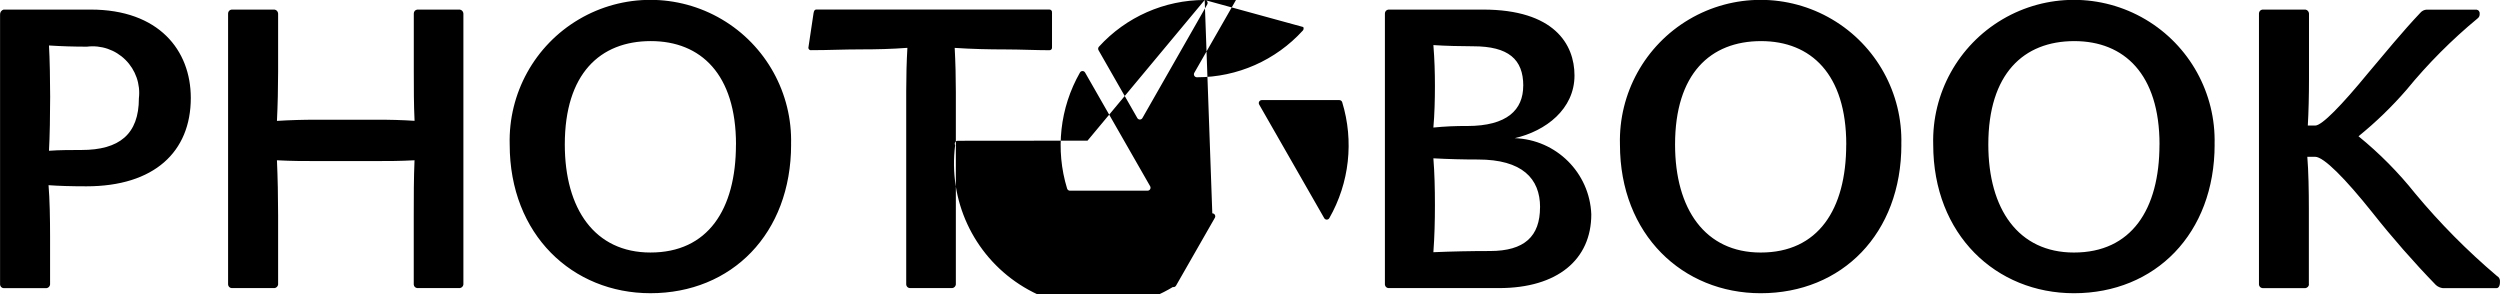
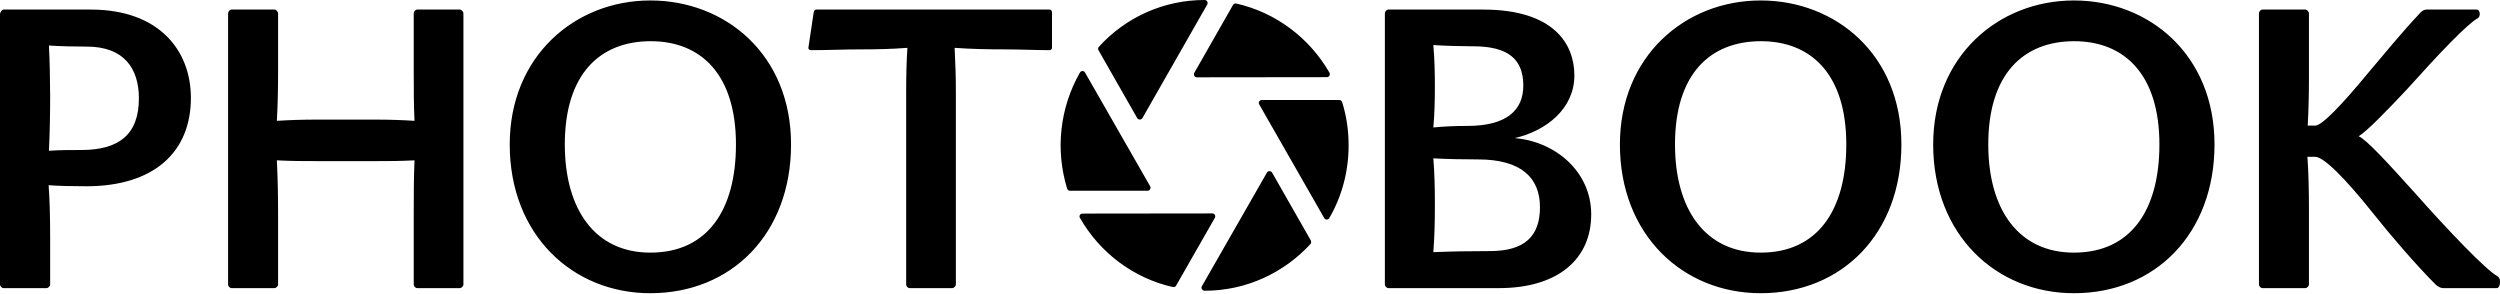
<svg xmlns="http://www.w3.org/2000/svg" width="162" height="19" viewBox="0 0 162 19">
-   <defs>
-     <style>.cls-1{fill-rule:evenodd}</style>
-   </defs>
-   <path id="logo.svg" class="cls-1" d="M319.332 43.356h5.032a.192.192 0 0 0 .165-.289l-4.216-7.367a.19.19 0 0 0-.331 0 9.529 9.529 0 0 0-.833 7.521.192.192 0 0 0 .183.136zM328.064 31a9.268 9.268 0 0 0-6.854 3.028.194.194 0 0 0-.025.227l2.513 4.394a.19.19 0 0 0 .331 0l4.2-7.361a.193.193 0 0 0-.165-.288zm0 0l8.727 6.486h-5.03a.193.193 0 0 0-.166.289l4.214 7.36a.19.19 0 0 0 .331 0 9.529 9.529 0 0 0 .834-7.513.192.192 0 0 0-.183-.136zm0 0l-.643-1.769a9.355 9.355 0 0 0-6.036-4.488.191.191 0 0 0-.208.092l-2.515 4.4a.192.192 0 0 0 .165.289h8.428a.193.193 0 0 0 .166-.288zm0 0l-7.592 9.114-8.414.008a.192.192 0 0 0-.165.288A9.351 9.351 0 0 0 326 49.6a.191.191 0 0 0 .208-.092l2.515-4.395a.193.193 0 0 0-.166-.289zm0 0l3.871-2.644a.19.19 0 0 0-.331 0l-4.213 7.362a.193.193 0 0 0 .164.289h.013a9.268 9.268 0 0 0 6.856-3.029.194.194 0 0 0 .025-.227zm-74.919 12c.076.9.1 2.147.1 3.349v3.093a.269.269 0 0 1-.227.23h-2.787a.246.246 0 0 1-.227-.23V31.953a.32.32 0 0 1 .227-.332h5.649c4.406 0 6.484 2.633 6.484 5.726 0 3.5-2.381 5.726-6.763 5.726-.987 0-1.822-.026-2.456-.073zM259 37.372a3.018 3.018 0 0 0-3.368-3.348c-.837 0-1.672-.026-2.458-.077.051.844.076 2.377.076 3.323 0 1.1-.025 2.608-.076 3.5.659-.051 1.47-.051 2.1-.051 2.456.002 3.726-1.019 3.726-3.347zm17.864 1.457c-.05-1.022-.05-2.121-.05-3.2v-3.752a.252.252 0 0 1 .228-.256h2.758a.274.274 0 0 1 .228.256v17.561a.27.27 0 0 1-.228.23h-2.761a.246.246 0 0 1-.228-.23v-4.473c0-1.2 0-2.429.05-3.579-1.012.051-1.621.051-2.482.051h-3.926c-.861 0-1.494 0-2.507-.051.05 1.15.076 2.377.076 3.579v4.473a.27.27 0 0 1-.228.23h-2.786a.246.246 0 0 1-.228-.23V31.877a.252.252 0 0 1 .228-.256h2.786a.274.274 0 0 1 .228.256v3.757c0 1.074-.026 2.173-.076 3.2a39.83 39.83 0 0 1 2.558-.076h3.825c.91-.005 1.746.02 2.531.071zm24.4 1.534c0 5.777-3.849 9.637-9.117 9.637-5.04 0-9.119-3.783-9.119-9.637a9.12 9.12 0 1 1 18.233 0zm-3.571 0c0-4.55-2.279-6.7-5.521-6.7-3.293 0-5.573 2.122-5.573 6.7 0 4.192 1.951 7 5.548 7 3.719.004 5.543-2.782 5.543-7zm20.477-8.538v2.25a.161.161 0 0 1-.177.179c-.861 0-1.925-.051-2.812-.051-1.115 0-2.2-.026-3.317-.1.05.946.075 1.918.075 2.863v12.472a.27.27 0 0 1-.228.23h-2.76a.246.246 0 0 1-.228-.23V36.912c0-.945.024-1.917.076-2.812-1.013.077-2 .1-3.014.1-1.165 0-2.052.051-3.217.051a.161.161 0 0 1-.178-.205l.329-2.2c.026-.153.077-.23.178-.23h15.1a.17.17 0 0 1 .17.209zm21.8 17.844a.246.246 0 0 1-.228-.23V31.877a.252.252 0 0 1 .228-.256h6.13c4.61 0 5.927 2.249 5.927 4.269 0 2.173-1.849 3.6-3.875 4.064a5.137 5.137 0 0 1 4.964 4.934c0 2.939-2.2 4.78-5.978 4.78h-7.167zm8.738-13.114c0-1.712-.962-2.556-3.242-2.556-.76 0-1.8-.025-2.583-.077.076.921.1 1.79.1 2.659s-.025 1.841-.1 2.684a20.222 20.222 0 0 1 2.2-.1c2.584-.003 3.622-1.051 3.622-2.611zm1.089 7.874c0-1.866-1.164-3.093-4.027-3.093a52.44 52.44 0 0 1-2.887-.077c.076.946.1 1.968.1 3.042 0 1.022-.025 2.019-.1 3.042a86.376 86.376 0 0 1 3.672-.077c2.226-.001 3.239-.947 3.239-2.838zm23.412-4.065c0 5.777-3.849 9.637-9.117 9.637-5.04 0-9.119-3.783-9.119-9.637a9.12 9.12 0 1 1 18.233-.001zm-3.571 0c0-4.55-2.279-6.7-5.521-6.7-3.293 0-5.573 2.122-5.573 6.7 0 4.192 1.951 7 5.548 7 3.719.003 5.543-2.783 5.543-7.001zm23.87 0c0 5.777-3.85 9.637-9.118 9.637-5.04 0-9.118-3.783-9.118-9.637a9.12 9.12 0 1 1 18.233-.001zm-3.571 0c0-4.55-2.28-6.7-5.522-6.7-3.292 0-5.572 2.122-5.572 6.7 0 4.192 1.95 7 5.547 7 3.72.003 5.544-2.783 5.544-7.001zm9.686 9.075a.27.27 0 0 1-.228.23h-2.787a.246.246 0 0 1-.227-.23V31.877a.251.251 0 0 1 .227-.256h2.787a.274.274 0 0 1 .228.256v4.217c0 1.074-.026 2.173-.077 3.042h.482c.431 0 1.7-1.3 3.445-3.425 1.012-1.2 2.228-2.684 3.368-3.886a.572.572 0 0 1 .4-.2h3.242a.243.243 0 0 1 .2.281.33.33 0 0 1-.127.281 33.667 33.667 0 0 0-4.609 4.627 24.56 24.56 0 0 1-3.116 3.016 24.272 24.272 0 0 1 3.673 3.707 43.329 43.329 0 0 0 5.294 5.343.378.378 0 0 1 .2.383c0 .281-.1.409-.228.409h-3.47a.822.822 0 0 1-.456-.205 61.838 61.838 0 0 1-4.1-4.677c-1.773-2.224-3.166-3.63-3.723-3.63h-.507c.076.92.1 2.2.1 3.4v4.883z" transform="translate(-250 -31)" />
+   <path d="M161.8 17.88c.15.07.2.2.2.38 0 .28-.1.41-.22.41h-3.47c-.15 0-.33-.1-.46-.21-1.34-1.35-2.84-3.09-4.1-4.67-1.78-2.23-3.17-3.63-3.73-3.63h-.5c.07.92.1 2.19.1 3.4v4.88c0 .1-.13.23-.23.23h-2.78c-.13 0-.23-.13-.23-.23V.88c0-.13.1-.26.23-.26h2.78c.1 0 .23.13.23.26v4.21c0 1.08-.03 2.18-.08 3.05h.48c.44 0 1.7-1.31 3.45-3.43 1.01-1.2 2.23-2.68 3.37-3.89.12-.12.25-.2.4-.2h3.24c.13 0 .21.13.21.28 0 .13-.05.23-.13.28-.66.36-2.38 2.15-4.61 4.63-1.32 1.41-2.56 2.68-3.11 3.02.5.2 1.95 1.79 3.67 3.7 2.08 2.35 4.53 4.91 5.29 5.35zM134.39 19c-5.04 0-9.12-3.78-9.12-9.64 0-5.72 4.23-9.33 9.12-9.33 4.86 0 9.11 3.5 9.11 9.33 0 5.78-3.84 9.64-9.11 9.64zm.02-16.33c-3.29 0-5.57 2.12-5.57 6.69 0 4.2 1.95 7.01 5.55 7.01 3.72 0 5.54-2.79 5.54-7.01 0-4.55-2.28-6.69-5.52-6.69zM114.09 19c-5.04 0-9.12-3.78-9.12-9.64 0-5.72 4.23-9.33 9.12-9.33 4.86 0 9.12 3.5 9.12 9.33 0 5.78-3.85 9.64-9.12 9.64zm.02-16.33c-3.29 0-5.57 2.12-5.57 6.69 0 4.2 1.95 7.01 5.55 7.01 3.72 0 5.55-2.79 5.55-7.01 0-4.55-2.28-6.69-5.53-6.69zm-11 11.22c0 2.94-2.2 4.78-5.98 4.78h-7.16c-.13 0-.23-.13-.23-.23V.88c0-.13.1-.26.23-.26h6.13c4.61 0 5.92 2.25 5.92 4.27 0 2.17-1.85 3.6-3.87 4.06 2.61.21 4.96 2.15 4.96 4.94zm-4.4-8.34c0-1.71-.97-2.55-3.25-2.55-.76 0-1.8-.03-2.58-.08.08.92.1 1.79.1 2.66 0 .87-.02 1.84-.1 2.68.68-.07 1.44-.1 2.2-.1 2.59 0 3.63-1.05 3.63-2.61zm-2.94 4.78c-.94 0-2.03-.02-2.89-.07.08.94.1 1.97.1 3.04 0 1.02-.02 2.02-.1 3.04 1.14-.05 2.48-.07 3.67-.07 2.23 0 3.24-.95 3.24-2.84 0-1.87-1.16-3.1-4.02-3.1zm-9.96 3.8L81.6 6.77c-.08-.13.01-.29.16-.29h5.03c.08 0 .16.06.18.14.28.88.42 1.82.42 2.8 0 1.72-.45 3.33-1.25 4.71-.07.13-.26.13-.33 0zm-8.26-9.12c-.14 0-.23-.17-.16-.29L79.9.32c.05-.07.13-.11.21-.09 2.58.58 4.75 2.24 6.04 4.48.07.13-.02.29-.17.29l-8.43.01zm-3.52 2.64c-.08.13-.26.13-.34 0l-2.51-4.4a.182.182 0 0 1 .03-.22A9.222 9.222 0 0 1 78.06 0c.15 0 .24.16.17.29l-4.2 7.36zm.33 4.71h-5.03c-.08 0-.16-.06-.18-.14a9.526 9.526 0 0 1 .83-7.52c.08-.13.26-.13.33 0l4.22 7.37c.07.13-.02.29-.17.29zM65.18 3.2c-1.12 0-2.21-.02-3.32-.1.05.95.08 1.92.08 2.86v12.48c0 .1-.13.23-.23.23h-2.76c-.13 0-.23-.13-.23-.23V5.91c0-.94.02-1.92.08-2.81-1.02.08-2.01.1-3.02.1-1.16 0-2.05.05-3.22.05-.12 0-.2-.07-.17-.2l.33-2.2c.02-.15.07-.23.17-.23h15.1c.13 0 .18.08.18.2v2.25c0 .11-.05.18-.18.18-.86 0-1.93-.05-2.81-.05zM42.14 19c-5.04 0-9.11-3.78-9.11-9.64 0-5.72 4.23-9.33 9.11-9.33 4.87 0 9.12 3.5 9.12 9.33 0 5.78-3.85 9.64-9.12 9.64zm.03-16.33c-3.29 0-5.57 2.12-5.57 6.69 0 4.2 1.95 7.01 5.54 7.01 3.73 0 5.55-2.79 5.55-7.01 0-4.55-2.28-6.69-5.52-6.69zm-15.13 16c-.13 0-.23-.13-.23-.23v-4.48c0-1.2 0-2.42.05-3.57-1.01.05-1.62.05-2.48.05h-3.93c-.86 0-1.49 0-2.51-.05.06 1.15.08 2.37.08 3.57v4.48c0 .1-.13.23-.23.23h-2.78c-.13 0-.23-.13-.23-.23V.88c0-.13.1-.26.23-.26h2.78c.1 0 .23.13.23.26v3.75c0 1.08-.02 2.18-.08 3.2.79-.05 1.65-.08 2.56-.08h3.83c.91 0 1.75.03 2.53.08-.05-1.02-.05-2.12-.05-3.2V.88c0-.13.1-.26.23-.26h2.76c.1 0 .23.13.23.26v17.56c0 .1-.13.23-.23.23h-2.76zM5.6 12.07c-.99 0-1.82-.02-2.45-.07.07.89.1 2.14.1 3.35v3.09c0 .1-.13.23-.23.23H.23c-.12 0-.23-.13-.23-.23V.95C0 .77.13.62.23.62h5.65c4.41 0 6.49 2.63 6.49 5.73 0 3.5-2.39 5.72-6.77 5.72zm.03-9.05c-.84 0-1.67-.02-2.46-.07.05.84.08 2.37.08 3.32 0 1.1-.03 2.61-.08 3.5.66-.05 1.47-.05 2.1-.05C7.73 9.72 9 8.7 9 6.37c0-1.94-.97-3.35-3.37-3.35zm72.93 10.81c.14 0 .24.16.16.29l-2.51 4.39c-.04.08-.13.11-.21.09-2.57-.58-4.74-2.24-6.02-4.48-.08-.12.02-.28.16-.28l8.42-.01zm3.54-2.65c.07-.12.25-.12.33 0l2.51 4.4c.04.07.03.16-.02.23-1.71 1.86-4.15 3.03-6.86 3.03h-.01c-.15-.01-.24-.17-.17-.29l4.22-7.37z" />
</svg>
